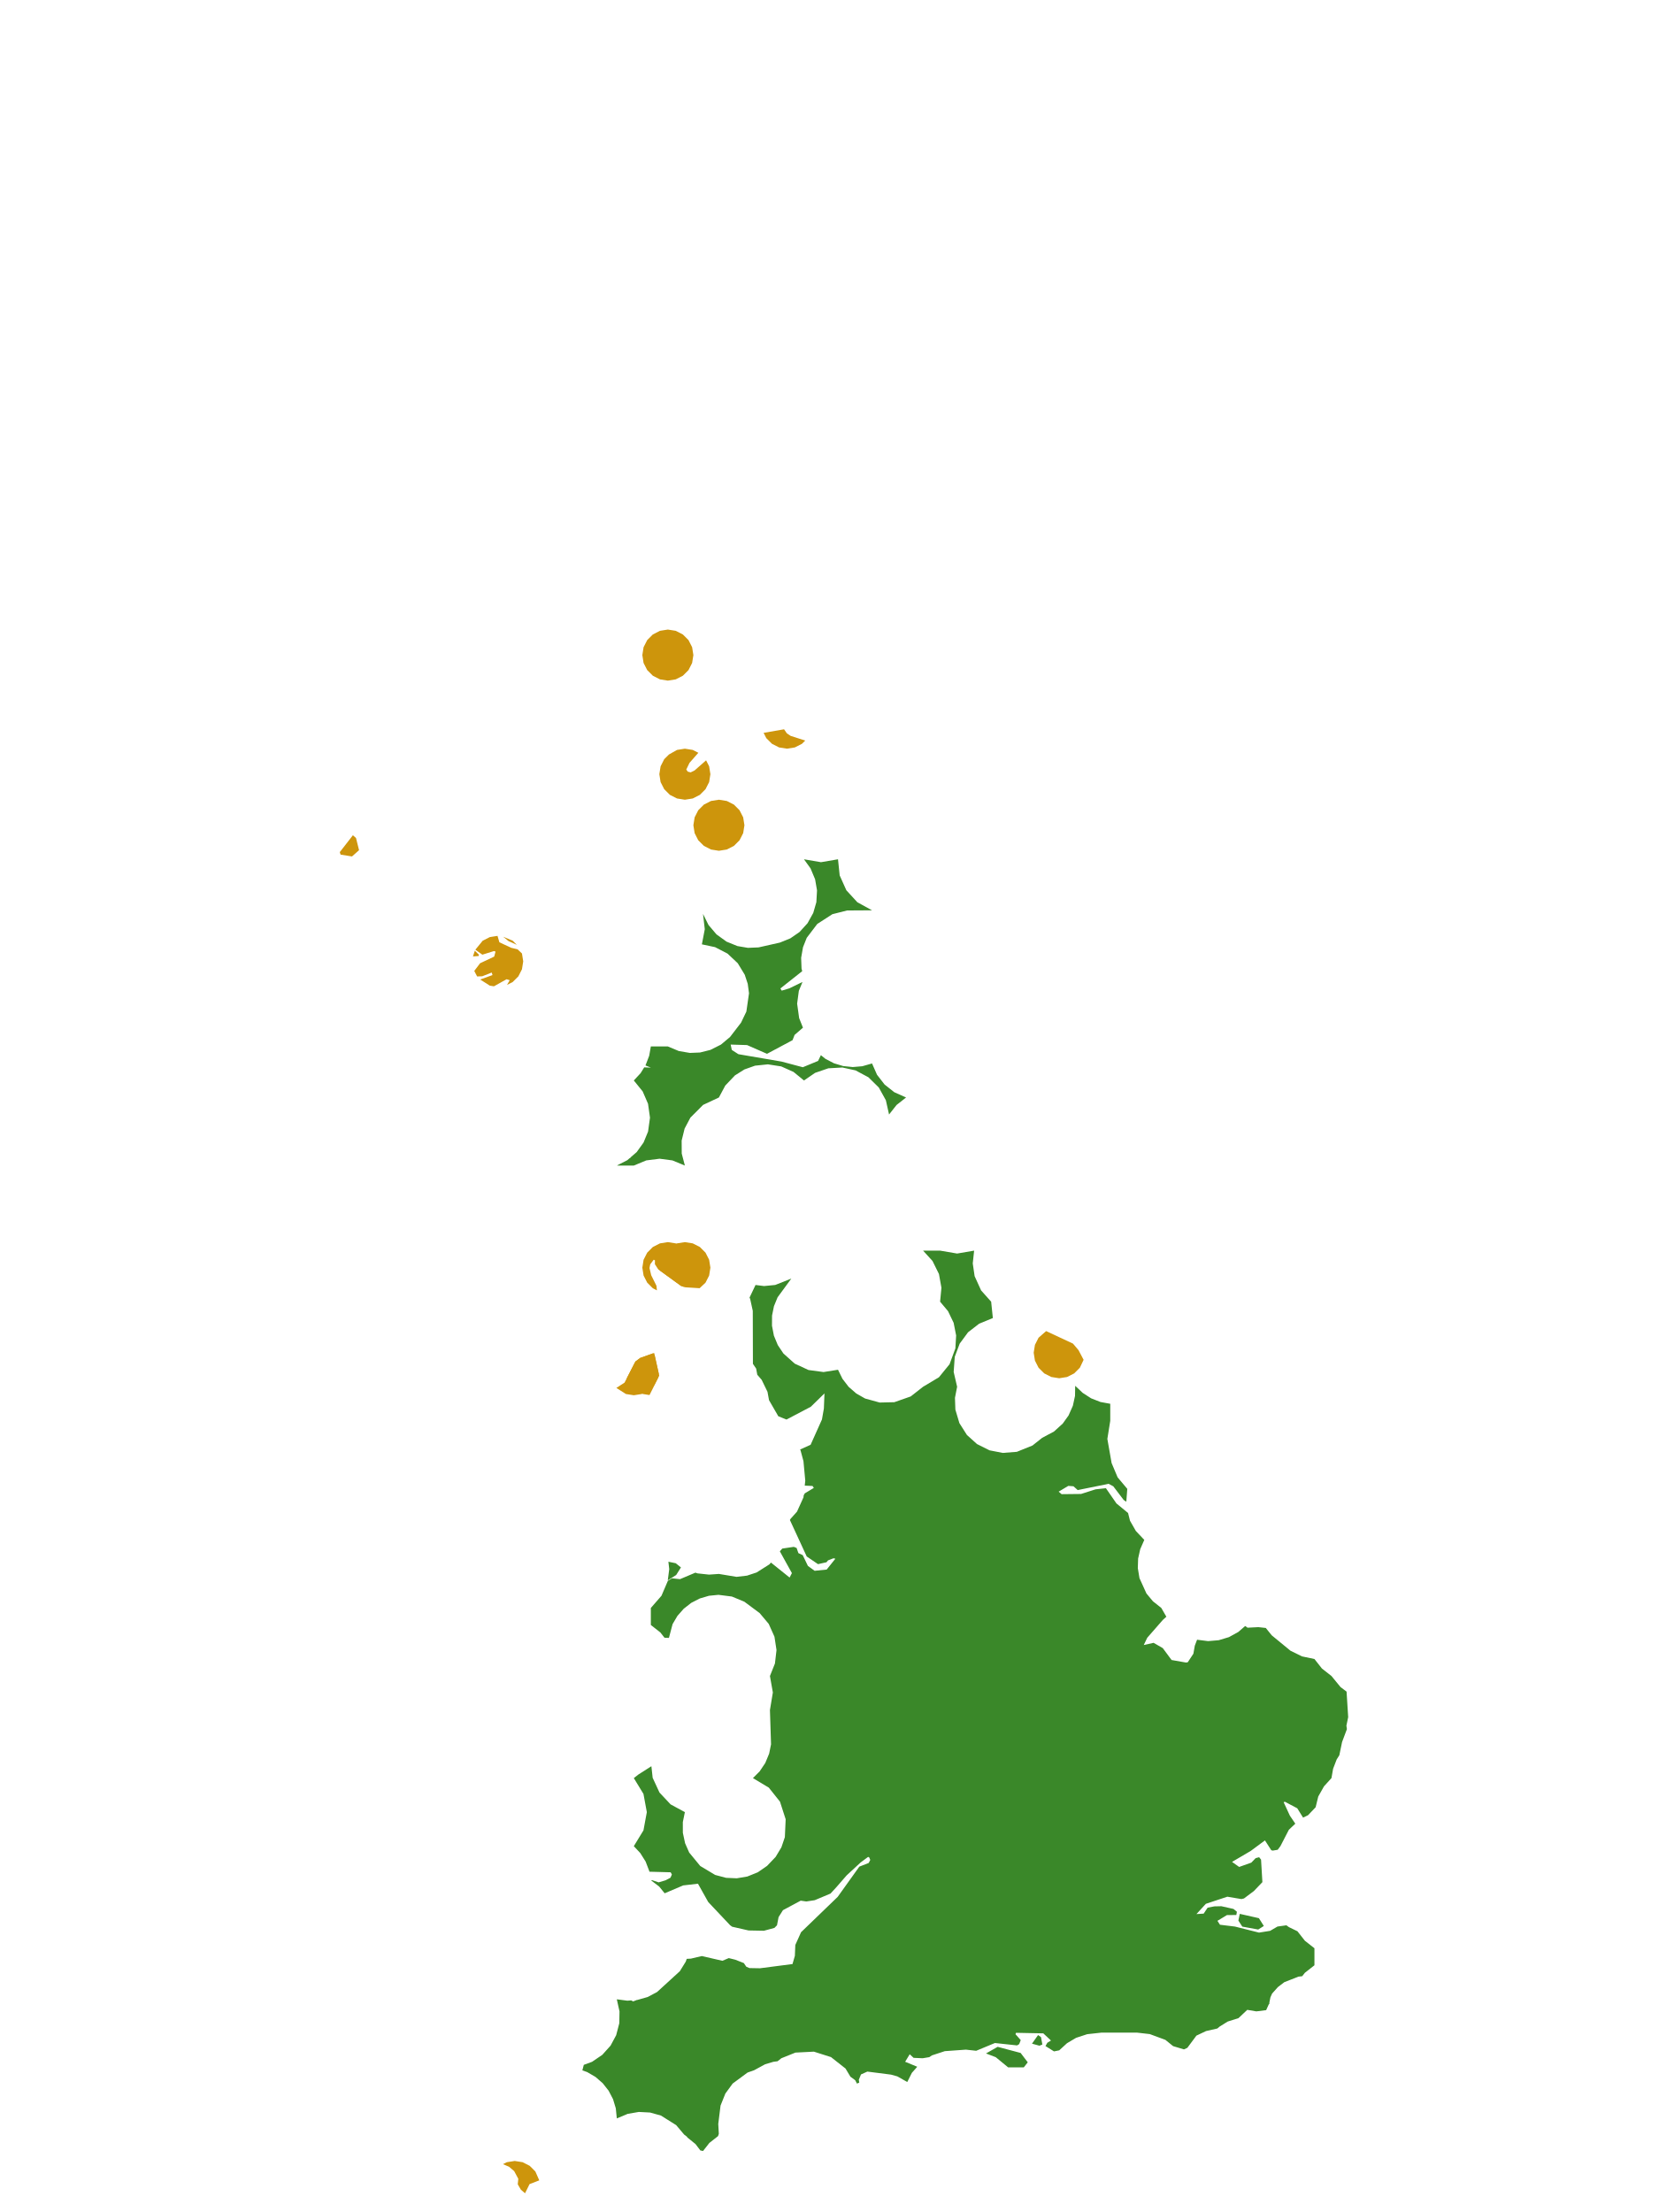
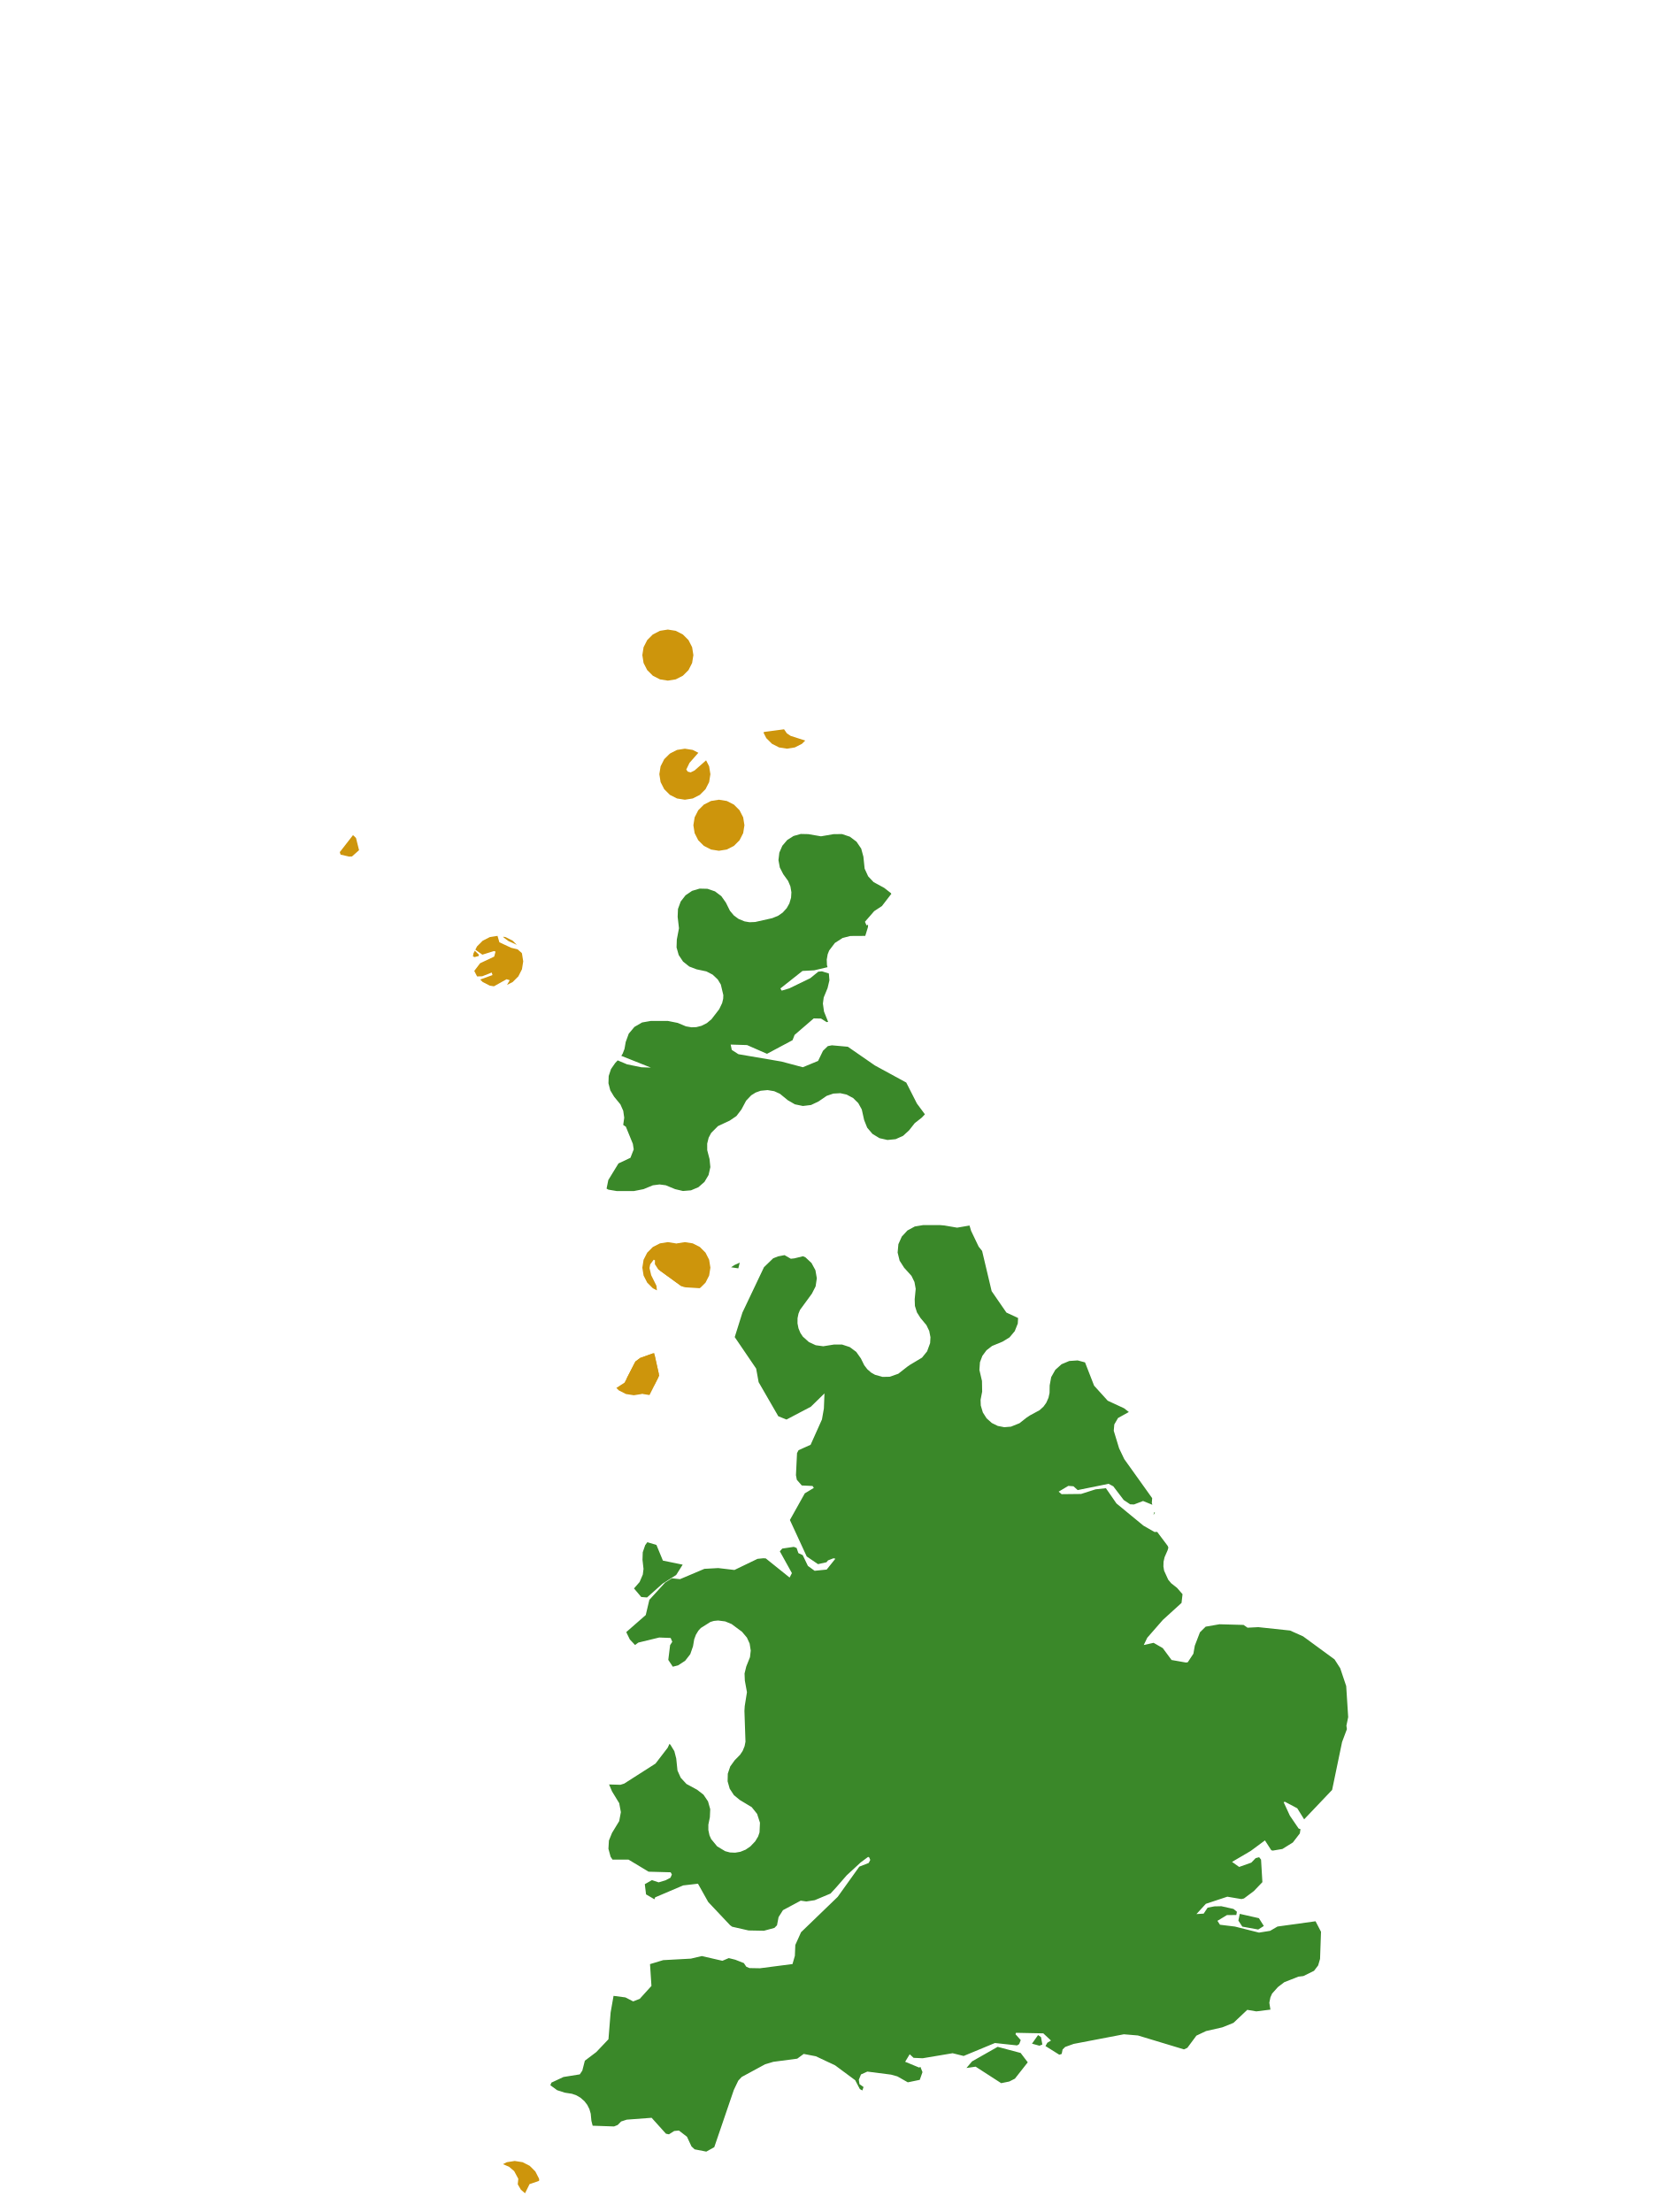
<svg xmlns="http://www.w3.org/2000/svg" width="378pt" height="504pt" viewBox="0 0 378 504" version="1.1">
  <g id="data">
    <rect x="0" y="0" width="378" height="504" style="fill:rgb(100%,100%,100%);fill-opacity:1;stroke:none;" />
    <path style=" stroke:none;fill-rule:nonzero;fill:rgb(100%,100%,100%);fill-opacity:1;" d="M 53.309 504 L 324.691 504 L 324.691 0 L 53.309 0 Z M 53.309 504 " />
-     <path style=" stroke:none;fill-rule:nonzero;fill:rgb(22.745%,53.333%,16.078%);fill-opacity:1;" d="M 172.145 292.781 L 174.086 293.023 L 176.629 292.777 L 180.297 291.324 L 177.172 295.59 L 176.344 297.613 L 175.91 299.75 L 175.895 302.062 L 176.332 304.332 L 177.215 306.469 L 178.5 308.391 L 181.078 310.703 L 184.219 312.156 L 187.648 312.617 L 190.938 312.094 L 191.957 314.164 L 193.363 315.992 L 195.105 317.508 L 197.109 318.648 L 200.438 319.566 L 203.766 319.488 L 207.504 318.176 L 210.324 315.969 L 213.938 313.805 L 216.359 310.828 L 217.68 307.23 L 217.855 304.289 L 217.285 301.398 L 216.008 298.746 L 214.199 296.586 L 214.504 293.414 L 213.938 290.277 L 212.469 287.309 L 210.324 284.953 L 214.199 284.953 L 218.078 285.617 L 221.953 284.953 L 221.641 287.871 L 222.066 290.77 L 223.543 294.02 L 225.832 296.586 L 226.219 300.316 L 223.105 301.594 L 220.566 303.559 L 218.664 306.141 L 217.539 309.145 L 217.293 312.598 L 218.078 315.969 L 217.586 318.488 L 217.68 321.184 L 218.598 324.258 L 220.316 326.961 L 222.602 329.023 L 225.469 330.457 L 228.492 331.043 L 231.688 330.793 L 235.25 329.355 L 237.461 327.602 L 240.156 326.164 L 242.137 324.367 L 243.473 322.504 L 244.453 320.289 L 244.941 318.051 L 244.98 315.754 L 246.688 317.363 L 248.605 318.602 L 250.727 319.438 L 252.969 319.848 L 252.969 323.723 L 252.309 327.855 L 253.277 333.352 L 254.652 336.617 L 256.848 339.23 L 256.629 342.168 L 256.035 341.773 L 253.664 338.656 L 252.602 338.082 L 245.551 339.512 L 244.59 338.645 L 243.406 338.559 L 241.211 339.871 L 241.887 340.445 L 246.324 340.395 L 249.617 339.344 L 251.977 339.082 L 254.383 342.559 L 257.027 344.734 L 257.469 346.496 L 258.797 348.82 L 260.723 350.863 L 259.797 352.98 L 259.32 355.109 L 259.25 357.293 L 259.625 359.574 L 261.215 363.07 L 262.691 364.848 L 264.602 366.371 L 265.754 368.367 L 264.953 369.094 L 261.395 373.164 L 260.602 374.816 L 262.844 374.312 L 264.938 375.52 L 266.938 378.227 L 270.219 378.805 L 270.625 378.746 L 271.91 376.797 L 272.234 374.961 L 272.758 373.594 L 272.836 373.621 L 275.254 373.926 L 277.68 373.719 L 280.012 373.016 L 282.145 371.84 L 283.707 370.484 L 284.254 370.867 L 286.703 370.742 L 288.406 370.926 L 289.75 372.594 L 294.031 376.113 L 296.645 377.402 L 299.492 378 L 301.199 380.172 L 303.371 381.875 L 305.438 384.395 L 306.812 385.426 L 307.18 391.25 L 306.777 393.191 L 306.891 393.977 L 305.789 396.918 L 305.164 399.926 L 304.559 400.887 L 303.742 403.016 L 303.371 405.137 L 301.668 407.016 L 300.363 409.332 L 299.766 411.777 L 298.035 413.594 L 296.902 414.141 L 295.578 412.012 L 292.742 410.516 L 292.48 410.637 L 293.898 413.703 L 295.133 415.52 L 293.668 416.906 L 291.738 420.645 L 291.117 421.469 L 290.004 421.656 L 289.66 421.574 L 288.215 419.332 L 284.977 421.73 L 280.719 424.23 L 282.34 425.379 L 285.105 424.398 L 286.098 423.375 L 286.895 423.164 L 287.328 423.711 L 287.633 428.844 L 285.688 430.875 L 283.441 432.559 L 282.844 432.699 L 279.645 432.16 L 274.75 433.781 L 272.609 436.117 L 274.254 436.016 L 275.152 434.668 L 276.684 434.363 L 278.285 434.328 L 281.055 434.949 L 281.828 435.59 L 281.691 436.328 L 279.555 436.348 L 277.391 437.656 L 277.969 438.547 L 281.383 438.965 L 286.863 440.34 L 289.395 439.938 L 291.074 438.957 L 293.109 438.676 L 293.652 439.078 L 295.617 440.031 L 297.32 442.199 L 299.492 443.906 L 299.492 447.785 L 297.32 449.492 L 296.707 450.273 L 295.84 450.375 L 292.621 451.641 L 291.18 452.742 L 289.848 454.227 L 289.461 455.094 L 289.215 456.324 L 289.242 456.504 L 289.066 456.73 L 288.492 458.008 L 286.254 458.289 L 284.188 457.938 L 282.18 459.832 L 279.734 460.605 L 277.902 461.742 L 277.371 462.188 L 274.789 462.777 L 272.598 463.816 L 270.539 466.59 L 269.762 466.949 L 267.285 466.203 L 265.535 464.781 L 261.98 463.465 L 259.098 463.133 L 250.969 463.129 L 247.711 463.488 L 245.184 464.316 L 243.113 465.543 L 241.34 467.168 L 240.152 467.406 L 238.211 466.188 L 238.633 465.438 L 239.469 464.934 L 237.715 463.297 L 231.496 463.172 L 231.379 463.496 L 232.574 464.836 L 232.215 465.75 L 231.738 466.043 L 226.691 465.496 L 222.422 467.266 L 220.078 467.008 L 215.27 467.352 L 212.355 468.309 L 211.742 468.715 L 210.223 468.969 L 208.164 468.875 L 207.273 468.059 L 206.238 469.77 L 208.992 470.906 L 207.766 472.297 L 206.719 474.383 L 204.453 473.098 L 203.016 472.699 L 197.625 472.008 L 196.176 472.656 L 195.68 473.863 L 195.781 474.523 L 195.258 474.742 L 194.852 473.973 L 193.762 473.168 L 192.648 471.309 L 189.336 468.703 L 185.441 467.465 L 181.234 467.68 L 178.027 468.969 L 177.172 469.652 L 176.207 469.781 L 174.34 470.336 L 171.824 471.699 L 170.336 472.223 L 166.938 474.73 L 165.273 477.012 L 164.176 479.75 L 163.656 483.926 L 163.781 486.195 L 163.605 486.707 L 161.629 488.262 L 160.188 490.098 L 159.578 489.977 L 158.48 488.531 L 156.594 487 L 156.527 486.852 L 155.879 486.355 L 154.062 484.203 L 150.594 482.027 L 148.121 481.336 L 145.555 481.203 L 143.023 481.637 L 140.539 482.676 L 140.309 480.379 L 139.68 478.293 L 138.672 476.359 L 137.32 474.648 L 135.676 473.219 L 133.793 472.121 L 132.691 471.734 L 133.016 470.473 L 134.902 469.777 L 137.234 468.191 L 139.117 466.09 L 140.395 463.715 L 141.105 460.984 L 141.152 458.293 L 140.539 455.539 L 142.941 455.852 L 143.816 455.785 L 144.27 456.016 L 145.098 455.691 L 145.234 455.68 L 147.566 455.016 L 149.711 453.879 L 154.898 449.137 L 156.25 446.953 L 156.469 446.32 L 157.422 446.27 L 159.91 445.684 L 164.598 446.762 L 166.047 446.148 L 167.527 446.516 L 169.484 447.285 L 170.039 448.109 L 170.758 448.422 L 173.156 448.465 L 180.57 447.504 L 181.109 445.633 L 181.211 443.156 L 182.52 440.25 L 190.867 432.195 L 195.793 425.312 L 197.93 424.473 L 198.285 423.781 L 198.07 423.238 L 197.812 423.082 L 196.094 424.355 L 192.906 427.301 L 190.57 429.988 L 189.223 431.449 L 185.629 432.957 L 183.715 433.246 L 182.441 433.062 L 178.395 435.23 L 177.398 436.809 L 177.039 438.672 L 176.445 439.273 L 174.059 439.918 L 170.559 439.852 L 166.82 439 L 166.348 438.652 L 161.371 433.375 L 159.031 429.199 L 155.656 429.59 L 151.441 431.383 L 150.191 429.844 L 148.383 428.469 L 148.539 428.379 L 150.066 428.891 L 151.641 428.422 L 152.766 427.832 L 153.086 427.098 L 152.809 426.598 L 147.953 426.465 L 147.918 426.277 L 147.102 424.148 L 145.887 422.219 L 144.414 420.645 L 146.613 417.043 L 147.379 412.891 L 146.613 408.742 L 144.414 405.137 L 145.445 404.328 L 148.418 402.43 L 148.707 405.066 L 150.262 408.426 L 152.793 411.125 L 156.047 412.891 L 155.582 415.156 L 155.586 417.598 L 156.098 419.98 L 157.031 422.098 L 159.551 425.164 L 162.953 427.203 L 165.438 427.859 L 167.875 427.965 L 170.281 427.559 L 172.66 426.598 L 174.773 425.141 L 176.723 423.098 L 178.043 420.902 L 178.828 418.594 L 179.012 414.512 L 177.715 410.504 L 175.168 407.305 L 171.555 405.137 L 173.086 403.602 L 174.367 401.691 L 175.246 399.57 L 175.68 397.445 L 175.43 389.629 L 176.094 385.625 L 175.43 381.875 L 176.57 379.02 L 176.926 375.961 L 176.461 372.918 L 175.148 369.992 L 173.086 367.539 L 169.586 364.938 L 166.75 363.766 L 163.703 363.379 L 161.535 363.594 L 159.445 364.211 L 157.508 365.203 L 155.793 366.543 L 154.352 368.176 L 153.246 370.051 L 152.414 373.195 L 151.406 373.152 L 150.461 371.953 L 148.293 370.246 L 148.293 366.371 L 150.719 363.586 L 152.121 360.309 L 152.133 360.215 L 153.094 359.609 L 154.941 359.809 L 158.445 358.324 L 158.918 358.488 L 161.547 358.773 L 163.801 358.617 L 167.805 359.281 L 170.207 359.004 L 172.387 358.285 L 175.301 356.441 L 175.66 356.027 L 179.91 359.441 L 180.434 358.43 L 177.695 353.484 L 177.727 353.41 L 178.242 352.836 L 180.867 352.449 L 181.504 352.695 L 181.914 353.875 L 182.898 354.332 L 184.078 356.789 L 185.613 357.902 L 188.359 357.621 L 190.336 355.148 L 189.906 355.051 L 188.668 355.527 L 188.312 355.957 L 186.379 356.387 L 183.812 354.641 L 179.977 346.332 L 180.121 346.074 L 181.598 344.418 L 183.07 341.172 L 183.121 340.703 L 183.371 340.258 L 185.43 339.016 L 185.141 338.578 L 183.359 338.496 L 183.48 337.375 L 183.066 332.926 L 182.402 330.457 L 182.305 330.266 L 184.695 329.191 L 187.281 323.422 L 187.719 320.934 L 187.855 317.484 L 184.742 320.527 L 179.199 323.441 L 177.336 322.691 L 175.223 319.031 L 174.871 317.117 L 173.543 314.387 L 172.543 313.23 L 172.289 311.832 L 171.551 310.746 L 171.52 298.676 L 170.918 295.938 L 170.781 295.656 Z M 233.266 471.047 L 229.707 471.047 L 226.875 468.723 L 224.66 467.875 L 227.316 466.367 L 232.551 467.762 L 234.172 469.895 Z M 152.152 360.074 L 152.484 357.527 L 152.293 355.836 L 153.965 356.18 L 155.152 357.133 L 154.066 358.859 Z M 183.184 195.785 L 187.062 196.449 L 190.938 195.785 L 191.32 199.465 L 192.836 202.84 L 195.34 205.57 L 198.691 207.414 L 193.016 207.449 L 189.656 208.297 L 186.215 210.52 L 183.812 213.684 L 182.961 215.832 L 182.539 218.238 L 182.629 220.676 L 182.781 221.281 L 177.805 225.219 L 178.117 225.715 L 179.844 225.195 L 182.848 223.738 L 182.016 225.758 L 181.625 228.676 L 182.082 231.965 L 182.953 234.156 L 181.047 235.801 L 180.578 237.004 L 174.762 240.109 L 170.215 238.117 L 166.48 238.004 L 166.738 239.223 L 168.246 240.195 L 178.062 241.875 L 182.922 243.168 L 186.398 241.73 L 187.035 240.418 L 188.086 241.262 L 190.023 242.27 L 192.117 242.898 L 194.289 243.125 L 196.469 242.941 L 198.684 242.309 L 198.695 242.316 L 199.828 244.883 L 201.555 247.109 L 203.762 248.859 L 206.445 250.062 L 204.277 251.77 L 202.57 253.938 L 201.844 250.695 L 200.234 247.785 L 197.863 245.453 L 194.934 243.887 L 191.934 243.23 L 188.738 243.41 L 185.715 244.449 L 183.184 246.184 L 180.805 244.238 L 178.004 242.984 L 174.965 242.508 L 172.035 242.812 L 169.621 243.668 L 167.453 245.031 L 165.246 247.352 L 163.801 250.062 L 160.203 251.746 L 157.309 254.645 L 155.988 257.141 L 155.312 259.883 L 155.332 262.836 L 156.047 265.57 L 153.211 264.398 L 150.293 264.012 L 147.25 264.398 L 144.414 265.57 L 140.625 265.57 L 140.664 265.504 L 142.934 264.344 L 143.457 263.891 L 143.645 263.801 L 143.688 263.691 L 145.066 262.504 L 146.637 260.316 L 147.66 257.828 L 148.098 254.66 L 147.652 251.492 L 146.43 248.672 L 144.414 246.184 L 145.965 244.512 L 146.781 243.199 L 148.301 243.254 L 147.055 242.758 L 147.102 242.684 L 147.918 240.551 L 148.293 238.43 L 152.168 238.43 L 154.656 239.473 L 157.188 239.906 L 159.496 239.812 L 161.863 239.219 L 164.27 238.008 L 166.336 236.277 L 168.84 233.023 L 170.059 230.484 L 170.66 226.316 L 170.371 224.16 L 169.688 222.09 L 168.094 219.469 L 165.766 217.277 L 162.926 215.805 L 159.922 215.168 L 160.582 211.723 L 160.18 208.234 L 161.43 210.754 L 163.25 212.898 L 165.527 214.543 L 168.016 215.559 L 170.41 215.965 L 172.836 215.863 L 177.699 214.766 L 180.074 213.805 L 182.18 212.348 L 183.992 210.359 L 185.297 208.012 L 186.008 205.551 L 186.156 202.867 L 185.719 200.344 L 184.68 197.863 Z M 286.68 439.637 L 283.059 438.977 L 282.164 437.605 L 282.484 436.07 L 286.84 437.055 L 287.961 438.832 Z M 236.836 466.113 L 235.137 465.645 L 236.523 463.684 L 237.195 464.164 L 237.5 465.84 Z M 236.836 466.113 " />
+     <path style=" stroke:none;fill-rule:nonzero;fill:rgb(22.745%,53.333%,16.078%);fill-opacity:1;" d="M 166.574 288.746 L 167.336 288.238 L 168.551 287.688 L 168.227 288.992 Z M 176.168 286.703 L 177.289 286.262 L 178.758 285.98 L 180.191 286.805 L 181.016 286.711 L 182.934 286.238 L 182.934 286.219 L 183.535 286.492 L 184.898 287.77 L 185.789 289.41 L 186.113 291.25 L 185.836 293.094 L 184.988 294.758 L 182.285 298.453 L 181.934 299.309 L 181.719 300.355 L 181.711 301.523 L 181.93 302.652 L 182.371 303.715 L 182.93 304.551 L 184.312 305.793 L 185.863 306.508 L 187.574 306.742 L 190.02 306.352 L 191.863 306.352 L 193.609 306.926 L 195.094 308.023 L 196.156 309.527 L 196.918 311.074 L 197.621 311.984 L 198.484 312.738 L 199.371 313.242 L 201.066 313.723 L 202.723 313.691 L 204.672 313.008 L 206.742 311.387 L 207.332 310.98 L 210.07 309.34 L 211.234 307.91 L 211.926 306.027 L 212.004 304.684 L 211.723 303.254 L 211.082 301.922 L 209.742 300.316 L 208.922 299.023 L 208.465 297.559 L 208.41 296.027 L 208.641 293.656 L 208.359 292.102 L 207.676 290.699 L 206.004 288.848 L 204.977 287.242 L 204.523 285.391 L 204.695 283.492 L 205.469 281.754 L 206.766 280.355 L 208.441 279.449 L 210.324 279.137 L 214.199 279.137 L 215.184 279.223 L 218.078 279.719 L 220.902 279.234 L 221.27 280.457 L 222.984 284.039 L 223.773 285.027 L 225.945 294.184 L 229.305 299.062 L 231.973 300.309 L 231.898 301.57 L 231.211 303.297 L 230.016 304.723 L 228.426 305.695 L 226.039 306.676 L 224.77 307.66 L 223.824 308.938 L 223.281 310.395 L 223.156 312.133 L 223.742 314.656 L 223.785 317.078 L 223.422 318.949 L 223.469 320.238 L 223.938 321.82 L 224.789 323.16 L 225.988 324.23 L 227.34 324.895 L 228.82 325.184 L 230.34 325.062 L 232.293 324.277 L 233.848 323.043 L 234.699 322.48 L 236.863 321.312 L 237.762 320.492 L 238.398 319.602 L 238.898 318.473 L 239.137 317.375 L 239.168 315.656 L 239.512 313.777 L 240.449 312.113 L 241.871 310.84 L 243.633 310.098 L 245.539 309.969 L 247.203 310.41 L 247.266 310.527 L 249.289 315.723 L 252.391 319.148 L 256.121 320.875 L 257.207 321.723 L 254.738 323.094 L 253.891 324.555 L 253.766 325.996 L 254.984 329.992 L 256.16 332.453 L 262.52 341.352 L 262.441 342.41 L 262.562 342.898 L 262.508 342.84 L 260.445 342 L 258.379 342.789 L 257.508 342.754 L 256.035 341.773 L 253.664 338.656 L 252.602 338.082 L 245.551 339.512 L 244.59 338.645 L 243.406 338.559 L 241.211 339.871 L 241.887 340.445 L 246.324 340.395 L 249.617 339.344 L 251.977 339.082 L 254.383 342.559 L 260.535 347.621 L 263.043 349.059 L 263.664 349.039 L 266.047 352.215 L 266.211 352.609 L 266.051 353.195 L 265.348 354.797 L 265.113 355.84 L 265.082 356.91 L 265.238 357.871 L 266.18 359.938 L 266.855 360.742 L 268.199 361.805 L 269.438 363.234 L 269.211 365.219 L 264.953 369.094 L 261.395 373.164 L 260.602 374.816 L 262.844 374.312 L 264.938 375.52 L 266.938 378.227 L 270.219 378.805 L 270.625 378.746 L 271.91 376.797 L 272.234 374.961 L 273.406 371.914 L 274.707 370.633 L 277.852 370.086 L 283.344 370.234 L 284.254 370.867 L 286.703 370.742 L 293.949 371.516 L 296.914 372.844 L 304.07 378.086 L 305.367 380.105 L 306.73 384.164 L 307.18 391.25 L 306.777 393.191 L 306.891 393.977 L 305.789 396.918 L 303.52 407.832 L 297.145 414.531 L 295.578 412.012 L 292.742 410.516 L 292.48 410.637 L 293.898 413.703 L 295.891 416.629 L 296.312 416.766 L 296.164 417.742 L 294.574 419.805 L 292.191 421.289 L 290.004 421.656 L 289.66 421.574 L 288.215 419.332 L 284.977 421.73 L 280.719 424.23 L 282.34 425.379 L 285.105 424.398 L 286.098 423.375 L 286.895 423.164 L 287.328 423.711 L 287.633 428.844 L 285.688 430.875 L 283.441 432.559 L 282.844 432.699 L 279.645 432.16 L 274.75 433.781 L 272.609 436.117 L 274.254 436.016 L 275.152 434.668 L 276.684 434.363 L 278.285 434.328 L 281.055 434.949 L 281.828 435.59 L 281.691 436.328 L 279.555 436.348 L 277.391 437.656 L 277.969 438.547 L 281.383 438.965 L 286.863 440.34 L 289.395 439.938 L 291.074 438.957 L 299.742 437.758 L 300.988 440.148 L 300.773 446.324 L 300.336 447.82 L 299.395 449.051 L 296.973 450.242 L 295.84 450.375 L 292.621 451.641 L 291.18 452.742 L 289.848 454.227 L 289.461 455.094 L 289.215 456.324 L 289.465 457.887 L 286.254 458.289 L 284.188 457.938 L 281.043 460.906 L 278.484 461.934 L 274.789 462.777 L 272.598 463.816 L 270.539 466.59 L 269.762 466.949 L 259.27 463.777 L 256.07 463.508 L 244.629 465.699 L 242.703 466.391 L 242.113 466.965 L 241.902 467.984 L 241.359 468.164 L 238.211 466.188 L 238.633 465.438 L 239.469 464.934 L 237.715 463.297 L 231.496 463.172 L 231.379 463.496 L 232.574 464.836 L 232.215 465.75 L 231.738 466.043 L 226.691 465.496 L 219.566 468.449 L 217.055 467.824 L 210.223 468.969 L 208.164 468.875 L 207.273 468.059 L 206.238 469.77 L 209.43 471.09 L 209.715 470.938 L 210.188 472.129 L 209.566 473.891 L 206.844 474.453 L 204.453 473.098 L 203.016 472.699 L 197.625 472.008 L 196.176 472.656 L 195.68 473.863 L 195.832 474.871 L 196.758 475.523 L 196.488 476.305 L 195.918 475.996 L 194.852 473.973 L 190.289 470.59 L 185.898 468.52 L 183.121 467.984 L 181.648 469.066 L 176.207 469.781 L 174.34 470.336 L 168.992 473.234 L 168.215 474.07 L 167.203 476.18 L 162.746 489.227 L 160.93 490.242 L 158.27 489.723 L 157.555 489.059 L 156.527 486.852 L 154.684 485.438 L 153.613 485.543 L 152.418 486.301 L 151.738 486.164 L 148.469 482.535 L 142.797 482.961 L 141.527 483.375 L 140.734 484.176 L 139.91 484.508 L 135.035 484.34 L 134.75 483.223 L 134.594 481.598 L 134.293 480.555 L 133.805 479.586 L 133.148 478.738 L 132.262 477.961 L 131.34 477.422 L 130.316 477.062 L 128.699 476.812 L 126.941 476.246 L 125.449 475.156 L 125.406 475.098 L 125.641 474.52 L 128.387 473.238 L 132.105 472.641 L 132.68 471.785 L 133.258 469.527 L 135.859 467.562 L 138.637 464.641 L 139.129 458.543 L 139.797 454.754 L 142.492 455.105 L 144.27 456.016 L 145.762 455.43 L 148.43 452.488 L 148.105 447.52 L 151.105 446.613 L 157.422 446.27 L 159.91 445.684 L 164.598 446.762 L 166.047 446.148 L 167.527 446.516 L 169.484 447.285 L 170.039 448.109 L 170.758 448.422 L 173.156 448.465 L 180.57 447.504 L 181.109 445.633 L 181.211 443.156 L 182.52 440.25 L 190.867 432.195 L 195.793 425.312 L 197.93 424.473 L 198.285 423.781 L 198.07 423.238 L 197.812 423.082 L 196.094 424.355 L 192.906 427.301 L 190.57 429.988 L 189.223 431.449 L 185.629 432.957 L 183.715 433.246 L 182.441 433.062 L 178.395 435.23 L 177.398 436.809 L 177.039 438.672 L 176.445 439.273 L 174.059 439.918 L 170.559 439.852 L 166.82 439 L 166.348 438.652 L 161.371 433.375 L 159.031 429.199 L 155.656 429.59 L 149.27 432.309 L 149.113 432.746 L 147.203 431.633 L 146.918 429.309 L 148.539 428.379 L 150.066 428.891 L 151.641 428.422 L 152.766 427.832 L 153.086 427.098 L 152.809 426.598 L 147.785 426.461 L 143.211 423.711 L 139.566 423.715 L 139.125 423.059 L 138.629 421.242 L 138.742 419.363 L 139.449 417.621 L 141.086 414.934 L 141.465 412.891 L 141.086 410.852 L 139.449 408.164 L 138.789 406.617 L 138.789 406.586 L 141.359 406.66 L 142.219 406.391 L 149.359 401.828 L 152.137 398.207 L 152.535 397.336 L 152.754 397.531 L 153.648 399 L 154.078 400.664 L 154.363 403.41 L 155.105 405.062 L 156.41 406.473 L 158.824 407.781 L 160.285 408.91 L 161.32 410.441 L 161.824 412.219 L 161.742 414.062 L 161.398 415.742 L 161.398 416.973 L 161.656 418.176 L 162.031 419.02 L 163.406 420.695 L 165.238 421.793 L 166.312 422.078 L 167.508 422.129 L 168.691 421.93 L 169.887 421.445 L 170.977 420.695 L 172.07 419.547 L 172.738 418.438 L 173.055 417.508 L 173.156 415.301 L 172.508 413.297 L 171.273 411.75 L 168.566 410.125 L 167.219 409.016 L 166.262 407.551 L 165.785 405.871 L 165.828 404.125 L 166.387 402.473 L 167.41 401.059 L 168.629 399.82 L 169.211 398.945 L 169.652 397.875 L 169.855 396.844 L 169.617 389.828 L 169.688 388.711 L 170.191 385.562 L 169.711 382.922 L 169.645 381.301 L 170.031 379.719 L 170.883 377.582 L 171.055 376.082 L 170.805 374.484 L 170.184 373.125 L 169.07 371.801 L 166.699 370.039 L 165.246 369.438 L 163.621 369.23 L 162.656 369.324 L 161.867 369.559 L 159.668 370.945 L 159.117 371.555 L 158.555 372.484 L 158.176 373.5 L 157.902 375.105 L 157.273 376.906 L 156.102 378.41 L 154.504 379.449 L 153.297 379.754 L 152.27 378.203 L 152.684 374.836 L 153.176 374.082 L 152.805 373.207 L 150.203 373.105 L 145.449 374.258 L 144.691 374.809 L 143.504 373.543 L 142.738 371.973 L 142.719 371.844 L 147.133 367.984 L 147.953 364.523 L 151.551 360.582 L 153.094 359.609 L 154.941 359.809 L 160.492 357.457 L 163.645 357.281 L 167.34 357.715 L 172.598 355.18 L 173.934 355.047 L 174.484 355.082 L 179.91 359.441 L 180.434 358.43 L 177.68 353.461 L 178.242 352.836 L 180.867 352.449 L 181.504 352.695 L 181.914 353.875 L 182.898 354.332 L 184.078 356.789 L 185.613 357.902 L 188.359 357.621 L 190.336 355.148 L 189.906 355.051 L 188.668 355.527 L 188.312 355.957 L 186.379 356.387 L 183.812 354.641 L 179.977 346.332 L 183.371 340.258 L 185.43 339.016 L 185.141 338.578 L 182.684 338.461 L 181.555 337.164 L 181.355 336.117 L 181.602 331.078 L 181.949 330.422 L 184.695 329.191 L 187.281 323.422 L 187.719 320.934 L 187.855 317.484 L 184.742 320.527 L 179.199 323.441 L 177.336 322.691 L 172.852 314.926 L 172.289 311.832 L 167.406 304.652 L 169.164 299.059 L 174.074 288.723 Z M 263.023 344.492 L 263.145 344.703 L 262.805 345.191 Z M 144.457 361.922 L 145.734 360.457 L 146.461 358.762 L 146.625 357.477 L 146.391 355.391 L 146.449 353.684 L 147.004 352.066 L 147.488 351.395 L 149.566 352.008 L 151.039 355.578 L 155.547 356.504 L 154.066 358.859 L 150.984 360.816 L 147.426 363.977 L 146.109 363.875 Z M 178.461 199.18 L 177.68 197.656 L 177.371 195.973 L 177.57 194.273 L 178.254 192.703 L 179.363 191.398 L 180.809 190.477 L 182.457 190.016 L 184.168 190.055 L 187.062 190.551 L 189.953 190.055 L 191.852 190.043 L 193.648 190.641 L 195.16 191.785 L 196.223 193.355 L 196.723 195.188 L 197.004 197.918 L 197.805 199.664 L 199.043 200.984 L 201.469 202.305 L 202.973 203.48 L 203.09 203.656 L 200.949 206.438 L 199.18 207.605 L 197.078 210.023 L 197.434 210.84 L 197.785 210.703 L 197.762 211.238 L 197.148 213.242 L 193.754 213.262 L 192.004 213.703 L 190.227 214.848 L 188.926 216.566 L 188.586 217.422 L 188.375 218.633 L 188.418 219.863 L 188.547 220.371 L 185.52 221.086 L 182.848 221.227 L 177.805 225.219 L 178.117 225.715 L 179.844 225.195 L 184.609 222.887 L 186.457 221.387 L 187.289 221.316 L 188.855 221.805 L 188.984 223.355 L 188.559 225.141 L 187.68 227.277 L 187.496 228.656 L 187.746 230.469 L 188.688 232.836 L 188.344 232.883 L 187.07 232.078 L 185.406 232.043 L 181.047 235.801 L 180.578 237.004 L 174.762 240.109 L 170.215 238.117 L 166.48 238.004 L 166.738 239.223 L 168.246 240.195 L 178.062 241.875 L 182.922 243.168 L 186.398 241.73 L 187.52 239.418 L 188.617 238.355 L 189.539 238.172 L 193.184 238.5 L 199.34 242.762 L 206.488 246.656 L 208.91 251.43 L 210.738 253.895 L 210.043 254.633 L 208.418 255.91 L 207.141 257.535 L 205.766 258.797 L 204.062 259.559 L 202.207 259.742 L 200.387 259.328 L 198.793 258.359 L 197.586 256.938 L 196.895 255.207 L 196.352 252.781 L 195.555 251.34 L 194.383 250.188 L 192.902 249.398 L 191.465 249.082 L 189.867 249.172 L 188.355 249.691 L 186.473 250.98 L 184.789 251.773 L 182.938 251.996 L 181.113 251.617 L 179.5 250.684 L 177.711 249.219 L 176.41 248.629 L 174.895 248.375 L 173.312 248.527 L 172.172 248.934 L 171.164 249.566 L 170.004 250.785 L 168.93 252.801 L 167.801 254.281 L 166.266 255.328 L 163.594 256.578 L 162.043 258.133 L 161.465 259.227 L 161.133 260.574 L 161.141 262.07 L 161.672 264.098 L 161.852 265.926 L 161.449 267.715 L 160.512 269.293 L 159.133 270.5 L 157.441 271.215 L 155.613 271.367 L 153.828 270.945 L 151.691 270.062 L 150.277 269.875 L 148.754 270.07 L 146.633 270.945 L 144.414 271.383 L 140.539 271.383 L 138.637 271.062 L 138.207 270.828 L 138.602 268.871 L 140.918 265.086 L 143.645 263.801 L 144.391 261.887 L 144.195 260.621 L 142.602 256.719 L 141.996 256.312 L 142 256.301 L 142.227 254.668 L 142.004 253.098 L 141.359 251.633 L 139.914 249.867 L 139.055 248.438 L 138.637 246.824 L 138.691 245.16 L 139.219 243.578 L 140.172 242.207 L 140.738 241.605 L 142.887 242.512 L 146.156 243.176 L 148.301 243.254 L 141.559 240.57 L 141.875 240.07 L 142.289 238.996 L 142.566 237.422 L 143.258 235.523 L 144.555 233.977 L 146.305 232.965 L 148.293 232.617 L 152.168 232.617 L 154.414 233.066 L 156.289 233.852 L 157.562 234.07 L 158.664 234.027 L 159.824 233.734 L 161.051 233.117 L 162.113 232.227 L 163.863 229.957 L 164.543 228.539 L 164.773 227.562 L 164.809 226.738 L 164.238 224.324 L 163.535 223.164 L 162.367 222.066 L 160.949 221.332 L 158.719 220.859 L 157.039 220.219 L 155.637 219.098 L 154.641 217.602 L 154.152 215.875 L 154.211 214.082 L 154.703 211.504 L 154.402 208.898 L 154.477 207.102 L 155.094 205.414 L 156.199 203.992 L 157.688 202.98 L 159.41 202.469 L 161.207 202.512 L 162.91 203.098 L 164.348 204.18 L 165.387 205.648 L 166.324 207.531 L 167.234 208.609 L 168.285 209.375 L 169.637 209.934 L 170.777 210.129 L 172.07 210.074 L 175.957 209.199 L 177.293 208.656 L 178.324 207.941 L 179.246 206.93 L 179.855 205.852 L 180.242 204.539 L 180.316 203.301 L 180.094 201.969 L 179.57 200.723 Z M 286.68 439.637 L 283.059 438.977 L 282.164 437.605 L 282.484 436.07 L 286.84 437.055 L 287.961 438.832 Z M 236.836 466.113 L 235.137 465.645 L 236.523 463.684 L 237.195 464.164 L 237.5 465.84 Z M 228.117 474.645 L 222.297 470.887 L 220.207 471.188 L 221.477 469.684 L 227.316 466.367 L 232.551 467.762 L 234.172 469.895 L 231.242 473.621 L 229.961 474.27 Z M 228.117 474.645 " />
    <path style=" stroke:none;fill-rule:nonzero;fill:rgb(80.392%,58.431%,4.706%);fill-opacity:1;" d="M 169.617 188.031 L 169.332 189.828 L 168.504 191.449 L 167.219 192.734 L 165.598 193.562 L 163.801 193.848 L 162.004 193.562 L 160.383 192.734 L 159.094 191.449 L 158.27 189.828 L 157.984 188.031 L 158.27 186.234 L 159.094 184.613 L 160.383 183.324 L 162.004 182.5 L 163.801 182.215 L 165.598 182.5 L 167.219 183.324 L 168.504 184.613 L 169.332 186.234 Z M 169.617 188.031 " />
    <path style=" stroke:none;fill-rule:nonzero;fill:rgb(80.392%,58.431%,4.706%);fill-opacity:1;" d="M 157.984 149.262 L 157.699 151.059 L 156.875 152.68 L 155.586 153.965 L 153.965 154.793 L 152.168 155.078 L 150.371 154.793 L 148.75 153.965 L 147.465 152.68 L 146.637 151.059 L 146.355 149.262 L 146.637 147.465 L 147.465 145.844 L 148.75 144.559 L 150.371 143.73 L 152.168 143.445 L 153.965 143.73 L 155.586 144.559 L 156.875 145.844 L 157.699 147.465 Z M 157.984 149.262 " />
-     <path style=" stroke:none;fill-rule:nonzero;fill:rgb(80.392%,58.431%,4.706%);fill-opacity:1;" d="M 161.863 176.398 L 161.578 178.195 L 160.75 179.816 L 159.465 181.105 L 157.844 181.93 L 156.047 182.215 L 154.25 181.93 L 152.629 181.105 L 151.34 179.816 L 150.516 178.195 L 150.23 176.398 L 150.516 174.602 L 151.34 172.98 L 152.414 171.91 L 154.25 170.871 L 156.047 170.586 L 157.844 170.871 L 159.121 171.52 L 157.109 173.805 L 156.367 175.34 L 156.707 175.816 L 157.367 175.984 L 158.262 175.543 L 160.883 173.242 L 161.578 174.602 Z M 161.863 176.398 " />
-     <path style=" stroke:none;fill-rule:nonzero;fill:rgb(80.392%,58.431%,4.706%);fill-opacity:1;" d="M 161.863 288.832 L 161.578 290.629 L 160.75 292.25 L 159.41 293.516 L 156.156 293.312 L 155.16 292.984 L 150.336 289.484 L 150.23 288.832 L 150.516 287.035 L 151.34 285.414 L 152.629 284.125 L 154.25 283.301 L 156.047 283.016 L 157.844 283.301 L 159.465 284.125 L 160.75 285.414 L 161.578 287.035 Z M 161.863 288.832 " />
-     <path style=" stroke:none;fill-rule:nonzero;fill:rgb(80.392%,58.431%,4.706%);fill-opacity:1;" d="M 246.898 309.832 L 246.043 311.633 L 244.758 312.922 L 243.137 313.746 L 241.34 314.031 L 239.543 313.746 L 237.922 312.922 L 236.633 311.633 L 235.809 310.012 L 235.523 308.215 L 235.809 306.418 L 236.633 304.797 L 238.359 303.285 L 244.477 306.141 L 245.742 307.637 Z M 246.898 309.832 " />
-     <path style=" stroke:none;fill-rule:nonzero;fill:rgb(80.392%,58.431%,4.706%);fill-opacity:1;" d="M 119.215 219.047 L 118.93 220.844 L 118.105 222.465 L 116.816 223.75 L 115.527 224.41 L 116.137 223.34 L 115.426 223.117 L 112.547 224.727 L 111.602 224.578 L 109.414 223.184 L 112.215 222.164 L 112.035 221.59 L 109.863 222.445 L 108.707 222.477 L 108.062 221.223 L 109.387 219.473 L 112.602 217.957 L 112.906 216.82 L 112.555 216.699 L 109.906 217.52 L 108.309 216.387 L 109.98 214.34 L 111.602 213.516 L 113.359 213.238 L 113.785 214.699 L 116.457 215.945 L 117.93 216.301 L 118.93 217.25 Z M 114.637 213.426 L 116.816 214.34 L 117.754 215.277 L 115.879 214.434 Z M 107.762 217.922 L 108.191 216.617 L 109.105 217.52 L 109.07 217.82 Z M 107.762 217.922 " />
+     <path style=" stroke:none;fill-rule:nonzero;fill:rgb(80.392%,58.431%,4.706%);fill-opacity:1;" d="M 161.863 176.398 L 161.578 178.195 L 160.75 179.816 L 159.465 181.105 L 157.844 181.93 L 156.047 182.215 L 154.25 181.93 L 152.629 181.105 L 151.34 179.816 L 150.516 178.195 L 150.23 176.398 L 150.516 174.602 L 151.34 172.98 L 152.414 171.91 L 152.707 171.656 L 154.25 170.871 L 156.047 170.586 L 157.844 170.871 L 159.121 171.52 L 157.109 173.805 L 156.367 175.34 L 156.707 175.816 L 157.367 175.984 L 158.262 175.543 L 160.883 173.242 L 161.578 174.602 Z M 161.863 176.398 " />
+     <path style=" stroke:none;fill-rule:nonzero;fill:rgb(80.392%,58.431%,4.706%);fill-opacity:1;" d="M 161.863 288.832 L 161.578 290.629 L 160.75 292.25 L 159.652 293.348 L 159.41 293.516 L 156.156 293.312 L 155.16 292.984 L 150.336 289.484 L 150.23 288.832 L 150.516 287.035 L 151.34 285.414 L 152.629 284.125 L 154.25 283.301 L 156.047 283.016 L 157.844 283.301 L 159.465 284.125 L 160.75 285.414 L 161.578 287.035 Z M 161.863 288.832 " />
+     <path style=" stroke:none;fill-rule:nonzero;fill:rgb(80.392%,58.431%,4.706%);fill-opacity:1;" d="M 119.215 219.047 L 118.93 220.844 L 118.105 222.465 L 116.816 223.75 L 115.527 224.41 L 116.137 223.34 L 115.426 223.117 L 112.547 224.727 L 111.602 224.578 L 109.98 223.75 L 109.414 223.184 L 112.215 222.164 L 112.035 221.59 L 109.863 222.445 L 108.707 222.477 L 108.695 222.465 L 108.062 221.223 L 109.387 219.473 L 112.602 217.957 L 112.906 216.82 L 112.555 216.699 L 109.906 217.52 L 108.309 216.387 L 108.695 215.629 L 109.98 214.34 L 111.602 213.516 L 113.359 213.238 L 113.785 214.699 L 116.457 215.945 L 117.93 216.301 L 118.859 217.113 L 118.93 217.25 Z M 107.762 217.922 L 107.871 217.25 L 108.191 216.617 L 109.105 217.52 L 109.07 217.82 L 108.137 218.074 Z M 114.637 213.426 L 115.195 213.516 L 116.816 214.34 L 117.754 215.277 L 115.879 214.434 L 114.812 213.664 Z M 114.637 213.426 " />
    <path style=" stroke:none;fill-rule:nonzero;fill:rgb(80.392%,58.431%,4.706%);fill-opacity:1;" d="M 157.984 288.832 L 157.699 290.629 L 156.875 292.25 L 155.895 293.227 L 155.16 292.984 L 149.984 289.23 L 149.215 288.043 L 149.23 287.168 L 148.945 287.023 L 148.156 288.078 L 147.988 288.91 L 148.375 290.555 L 149.574 292.961 L 149.676 294.008 L 148.75 293.535 L 147.465 292.25 L 146.637 290.629 L 146.355 288.832 L 146.637 287.035 L 147.465 285.414 L 148.75 284.125 L 150.371 283.301 L 152.168 283.016 L 153.965 283.301 L 155.586 284.125 L 156.875 285.414 L 157.699 287.035 Z M 157.984 288.832 " />
-     <path style=" stroke:none;fill-rule:nonzero;fill:rgb(80.392%,58.431%,4.706%);fill-opacity:1;" d="M 150.094 312.957 L 149.945 313.891 L 149.121 315.512 L 147.832 316.797 L 146.211 317.625 L 144.414 317.906 L 142.617 317.625 L 140.438 316.238 L 142.301 315.023 L 144.766 310.23 L 145.863 309.406 L 148.801 308.355 L 149.148 308.73 Z M 150.094 312.957 " />
+     <path style=" stroke:none;fill-rule:nonzero;fill:rgb(80.392%,58.431%,4.706%);fill-opacity:1;" d="M 150.094 312.957 L 149.945 313.891 L 149.121 315.512 L 147.832 316.797 L 146.211 317.625 L 144.414 317.906 L 142.617 317.625 L 140.996 316.797 L 140.438 316.238 L 142.301 315.023 L 144.766 310.23 L 145.863 309.406 L 148.801 308.355 L 149.121 308.676 L 149.148 308.73 Z M 150.094 312.957 " />
    <path style=" stroke:none;fill-rule:nonzero;fill:rgb(80.392%,58.431%,4.706%);fill-opacity:1;" d="M 147.992 317.859 L 146.496 317.625 L 144.875 316.797 L 143.586 315.512 L 142.824 314.012 L 144.766 310.23 L 145.863 309.406 L 149.047 308.27 L 150.203 313.453 Z M 147.992 317.859 " />
-     <path style=" stroke:none;fill-rule:nonzero;fill:rgb(80.392%,58.431%,4.706%);fill-opacity:1;" d="M 114.609 493.098 L 115.48 492.652 L 117.277 492.371 L 119.074 492.652 L 120.695 493.48 L 121.98 494.766 L 122.871 496.789 L 120.66 497.648 L 119.629 499.73 L 118.676 498.91 L 117.969 497.691 L 118.094 496.438 L 117.156 494.691 L 115.984 493.691 Z M 114.609 493.098 " />
-     <path style=" stroke:none;fill-rule:nonzero;fill:rgb(80.392%,58.431%,4.706%);fill-opacity:1;" d="M 183.465 168.734 L 182.727 169.473 L 181.105 170.301 L 179.309 170.586 L 177.512 170.301 L 175.891 169.473 L 174.602 168.188 L 173.988 166.98 L 178.648 166.168 L 179.285 167.09 L 180.148 167.668 Z M 183.465 168.734 " />
-     <path style=" stroke:none;fill-rule:nonzero;fill:rgb(80.392%,58.431%,4.706%);fill-opacity:1;" d="M 80.41 190.309 L 81.117 190.938 L 81.809 193.711 L 80.203 195.141 L 77.602 194.723 L 77.418 194.156 Z M 80.41 190.309 " />
+     <path style=" stroke:none;fill-rule:nonzero;fill:rgb(80.392%,58.431%,4.706%);fill-opacity:1;" d="M 114.609 493.098 L 115.48 492.652 L 117.277 492.371 L 119.074 492.652 L 120.695 493.48 L 121.98 494.766 L 122.809 496.387 L 122.871 496.789 L 122.723 496.945 L 120.66 497.648 L 119.629 499.73 L 118.676 498.91 L 117.969 497.691 L 118.094 496.438 L 117.156 494.691 L 115.984 493.691 Z M 114.609 493.098 " />
+     <path style=" stroke:none;fill-rule:nonzero;fill:rgb(80.392%,58.431%,4.706%);fill-opacity:1;" d="M 183.465 168.734 L 182.727 169.473 L 181.105 170.301 L 179.309 170.586 L 177.512 170.301 L 175.891 169.473 L 174.602 168.188 L 173.988 166.98 L 174.047 166.781 L 178.648 166.168 L 179.285 167.09 L 180.148 167.668 Z M 183.465 168.734 " />
+     <path style=" stroke:none;fill-rule:nonzero;fill:rgb(80.392%,58.431%,4.706%);fill-opacity:1;" d="M 80.41 190.309 L 80.555 190.379 L 81.117 190.938 L 81.809 193.711 L 80.203 195.141 L 79.543 195.172 L 77.602 194.723 L 77.418 194.156 Z M 80.41 190.309 " />
  </g>
</svg>
